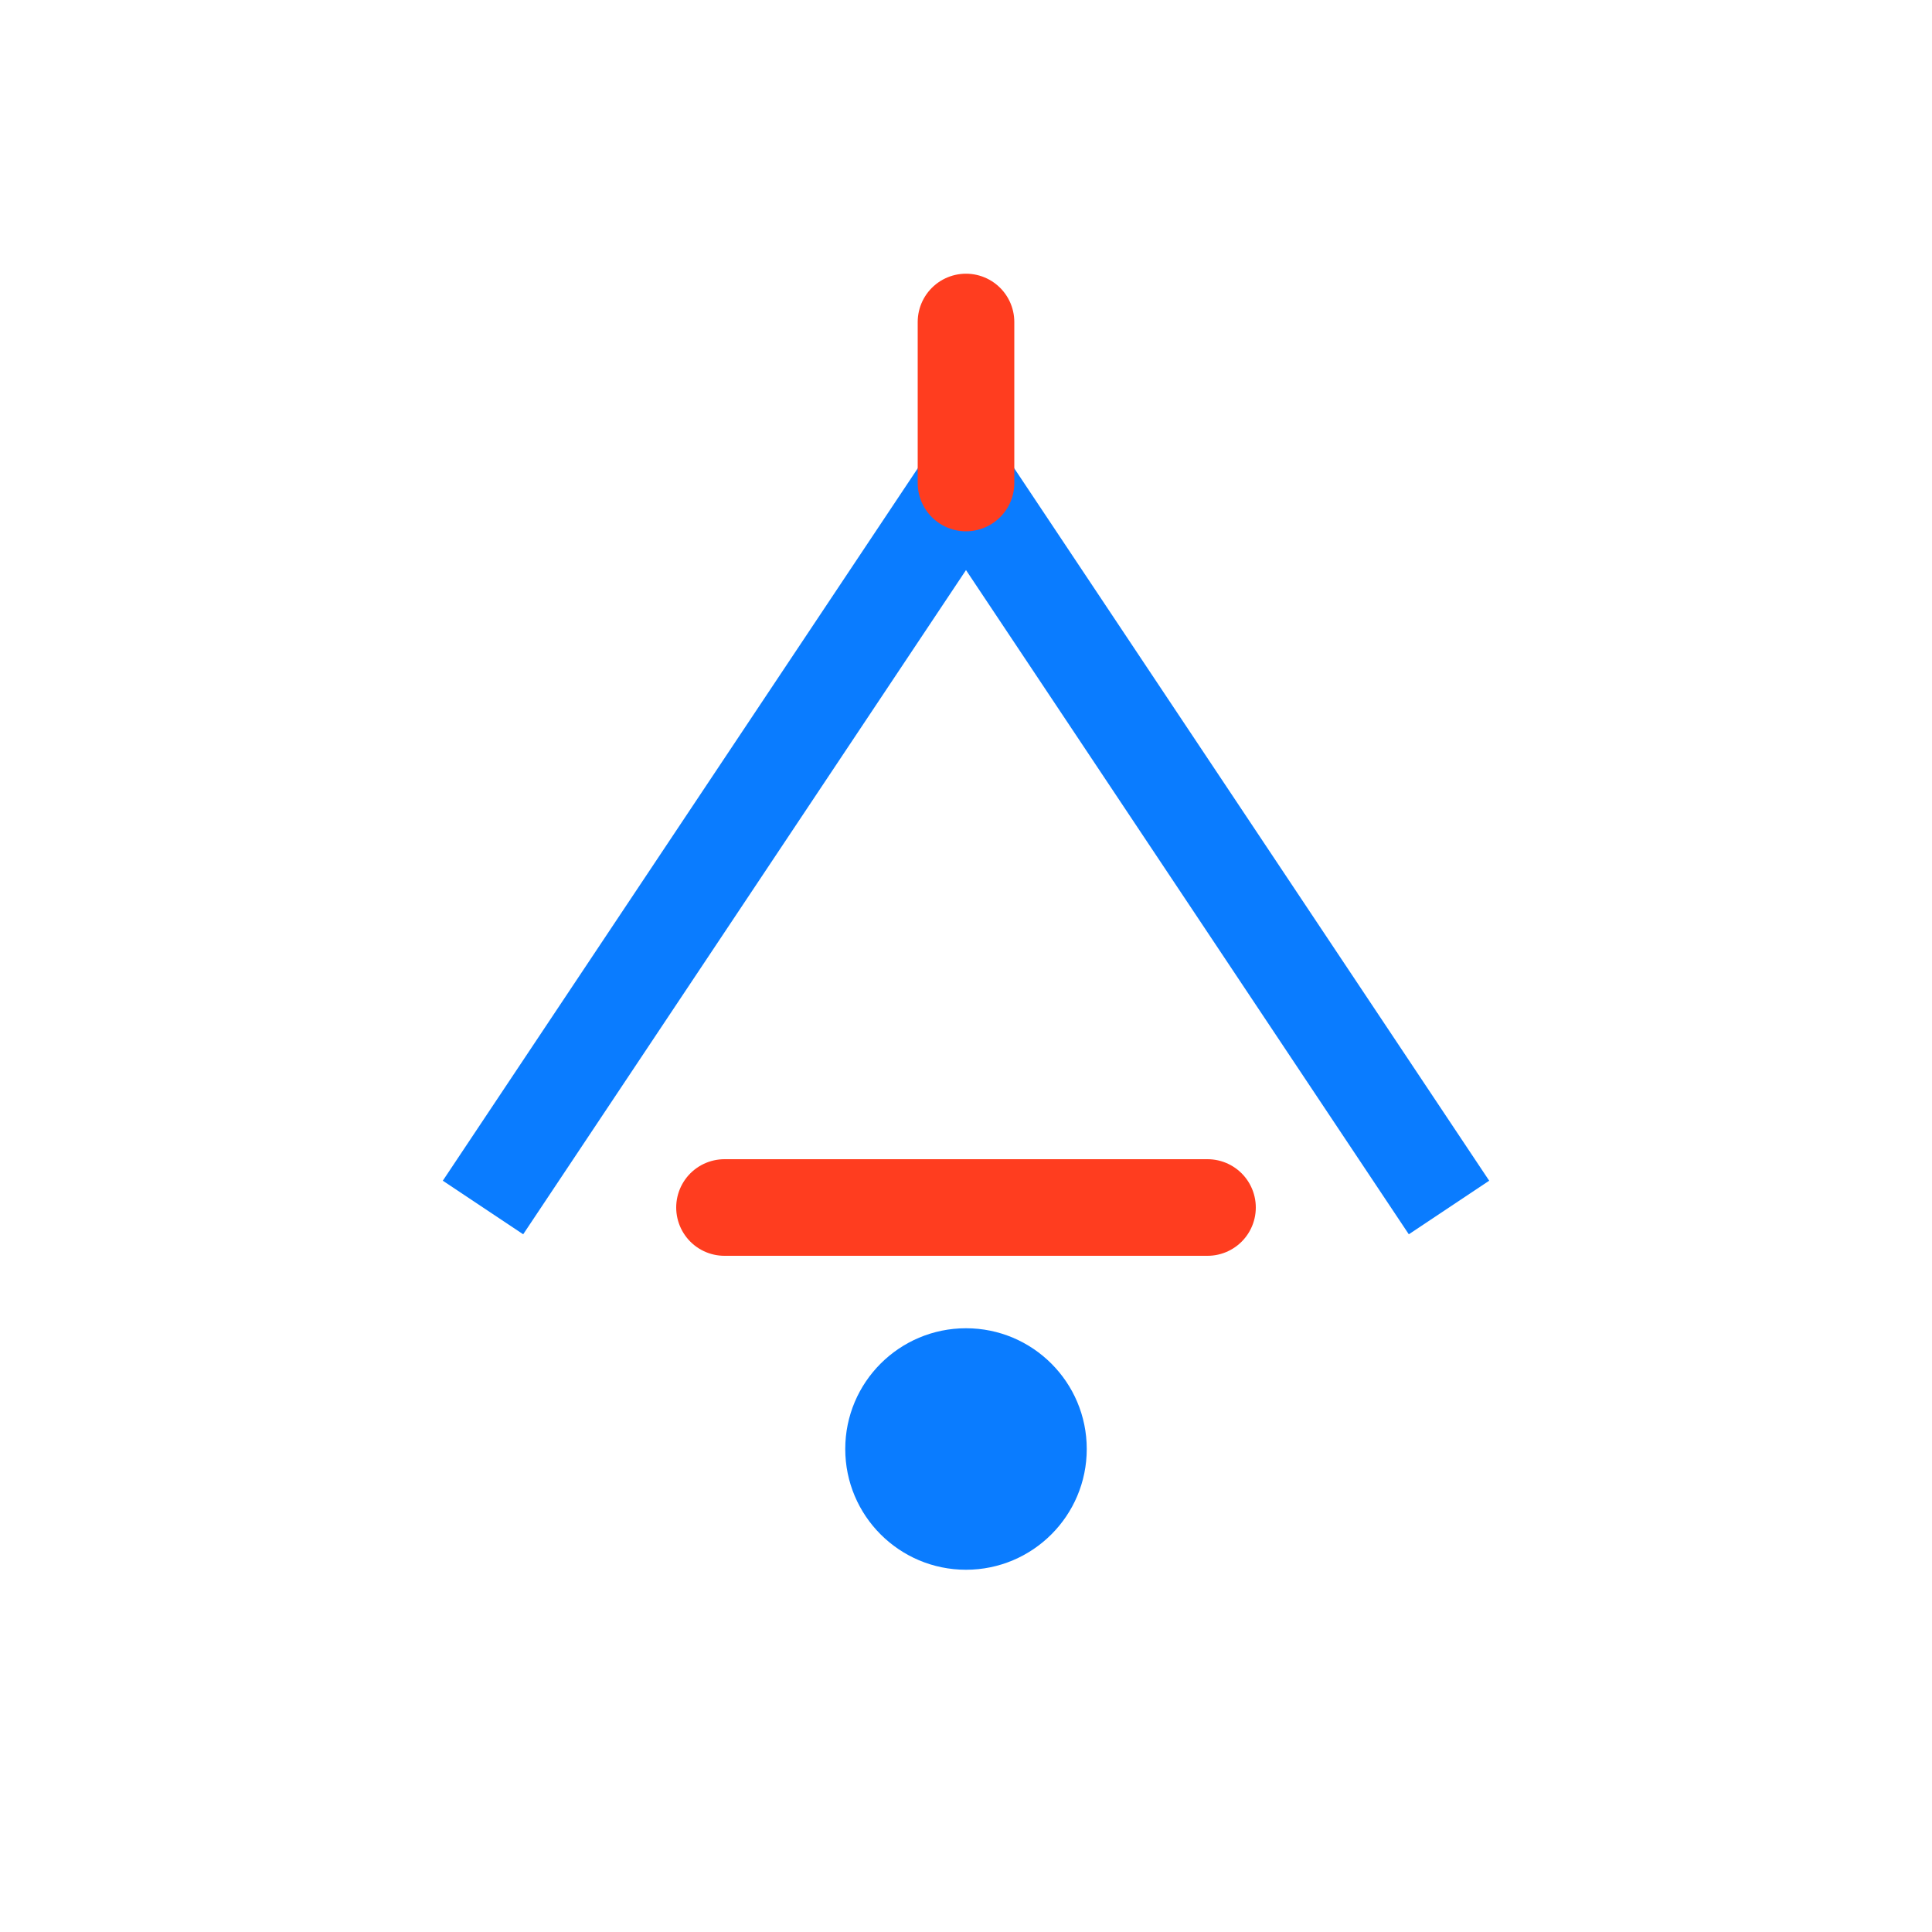
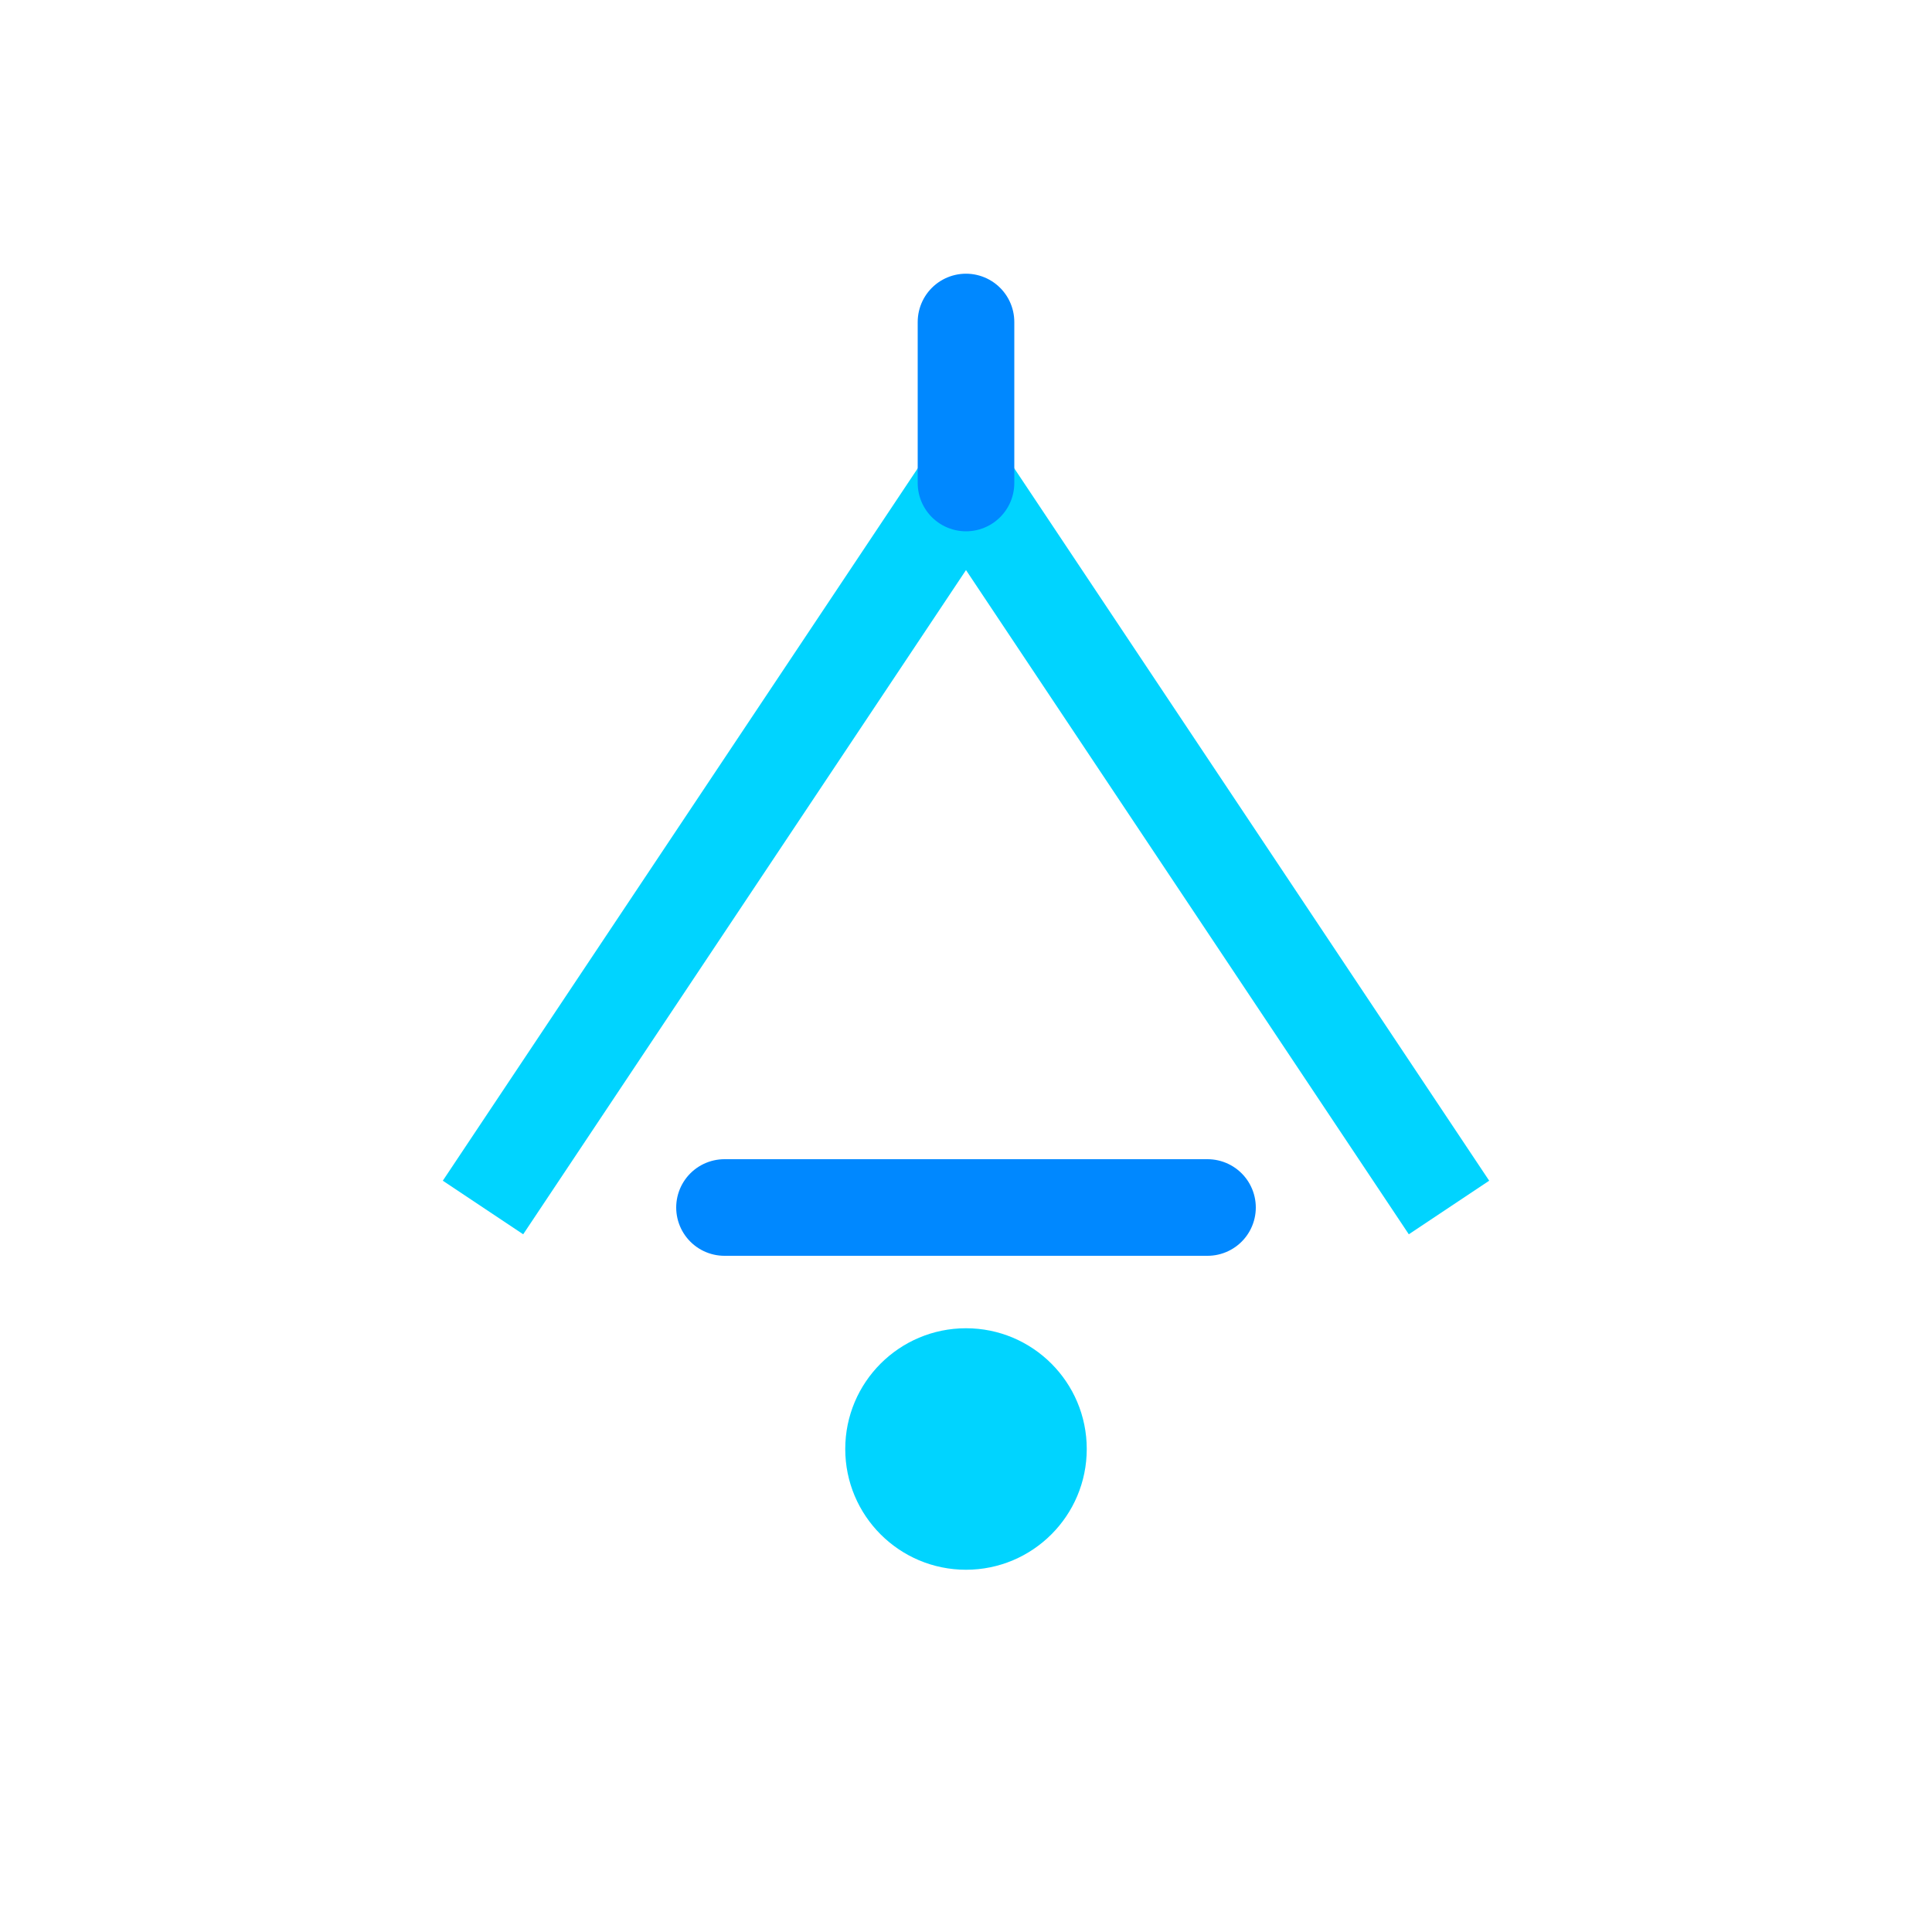
<svg xmlns="http://www.w3.org/2000/svg" viewBox="0 0 48 48" fill="none">
-   <path d="M12 30 L24 12 L36 30" stroke="#0A7CFF" stroke-width="2.4" stroke-linejoin="round" />
-   <path d="M18 30 H30" stroke="#FF3D1F" stroke-width="2.4" stroke-linecap="round" />
-   <path d="M24 12 V8" stroke="#FF3D1F" stroke-width="2.4" stroke-linecap="round" />
-   <circle cx="24" cy="36" r="3" fill="#0A7CFF" />
+   <path d="M12 30 L24 12 L36 30" stroke="#00D4FF" stroke-width="2.4" stroke-linejoin="round" />
+   <path d="M18 30 H30" stroke="#0088FF" stroke-width="2.4" stroke-linecap="round" />
+   <path d="M24 12 V8" stroke="#0088FF" stroke-width="2.4" stroke-linecap="round" />
+   <circle cx="24" cy="36" r="3" fill="#00D4FF" />
</svg>
